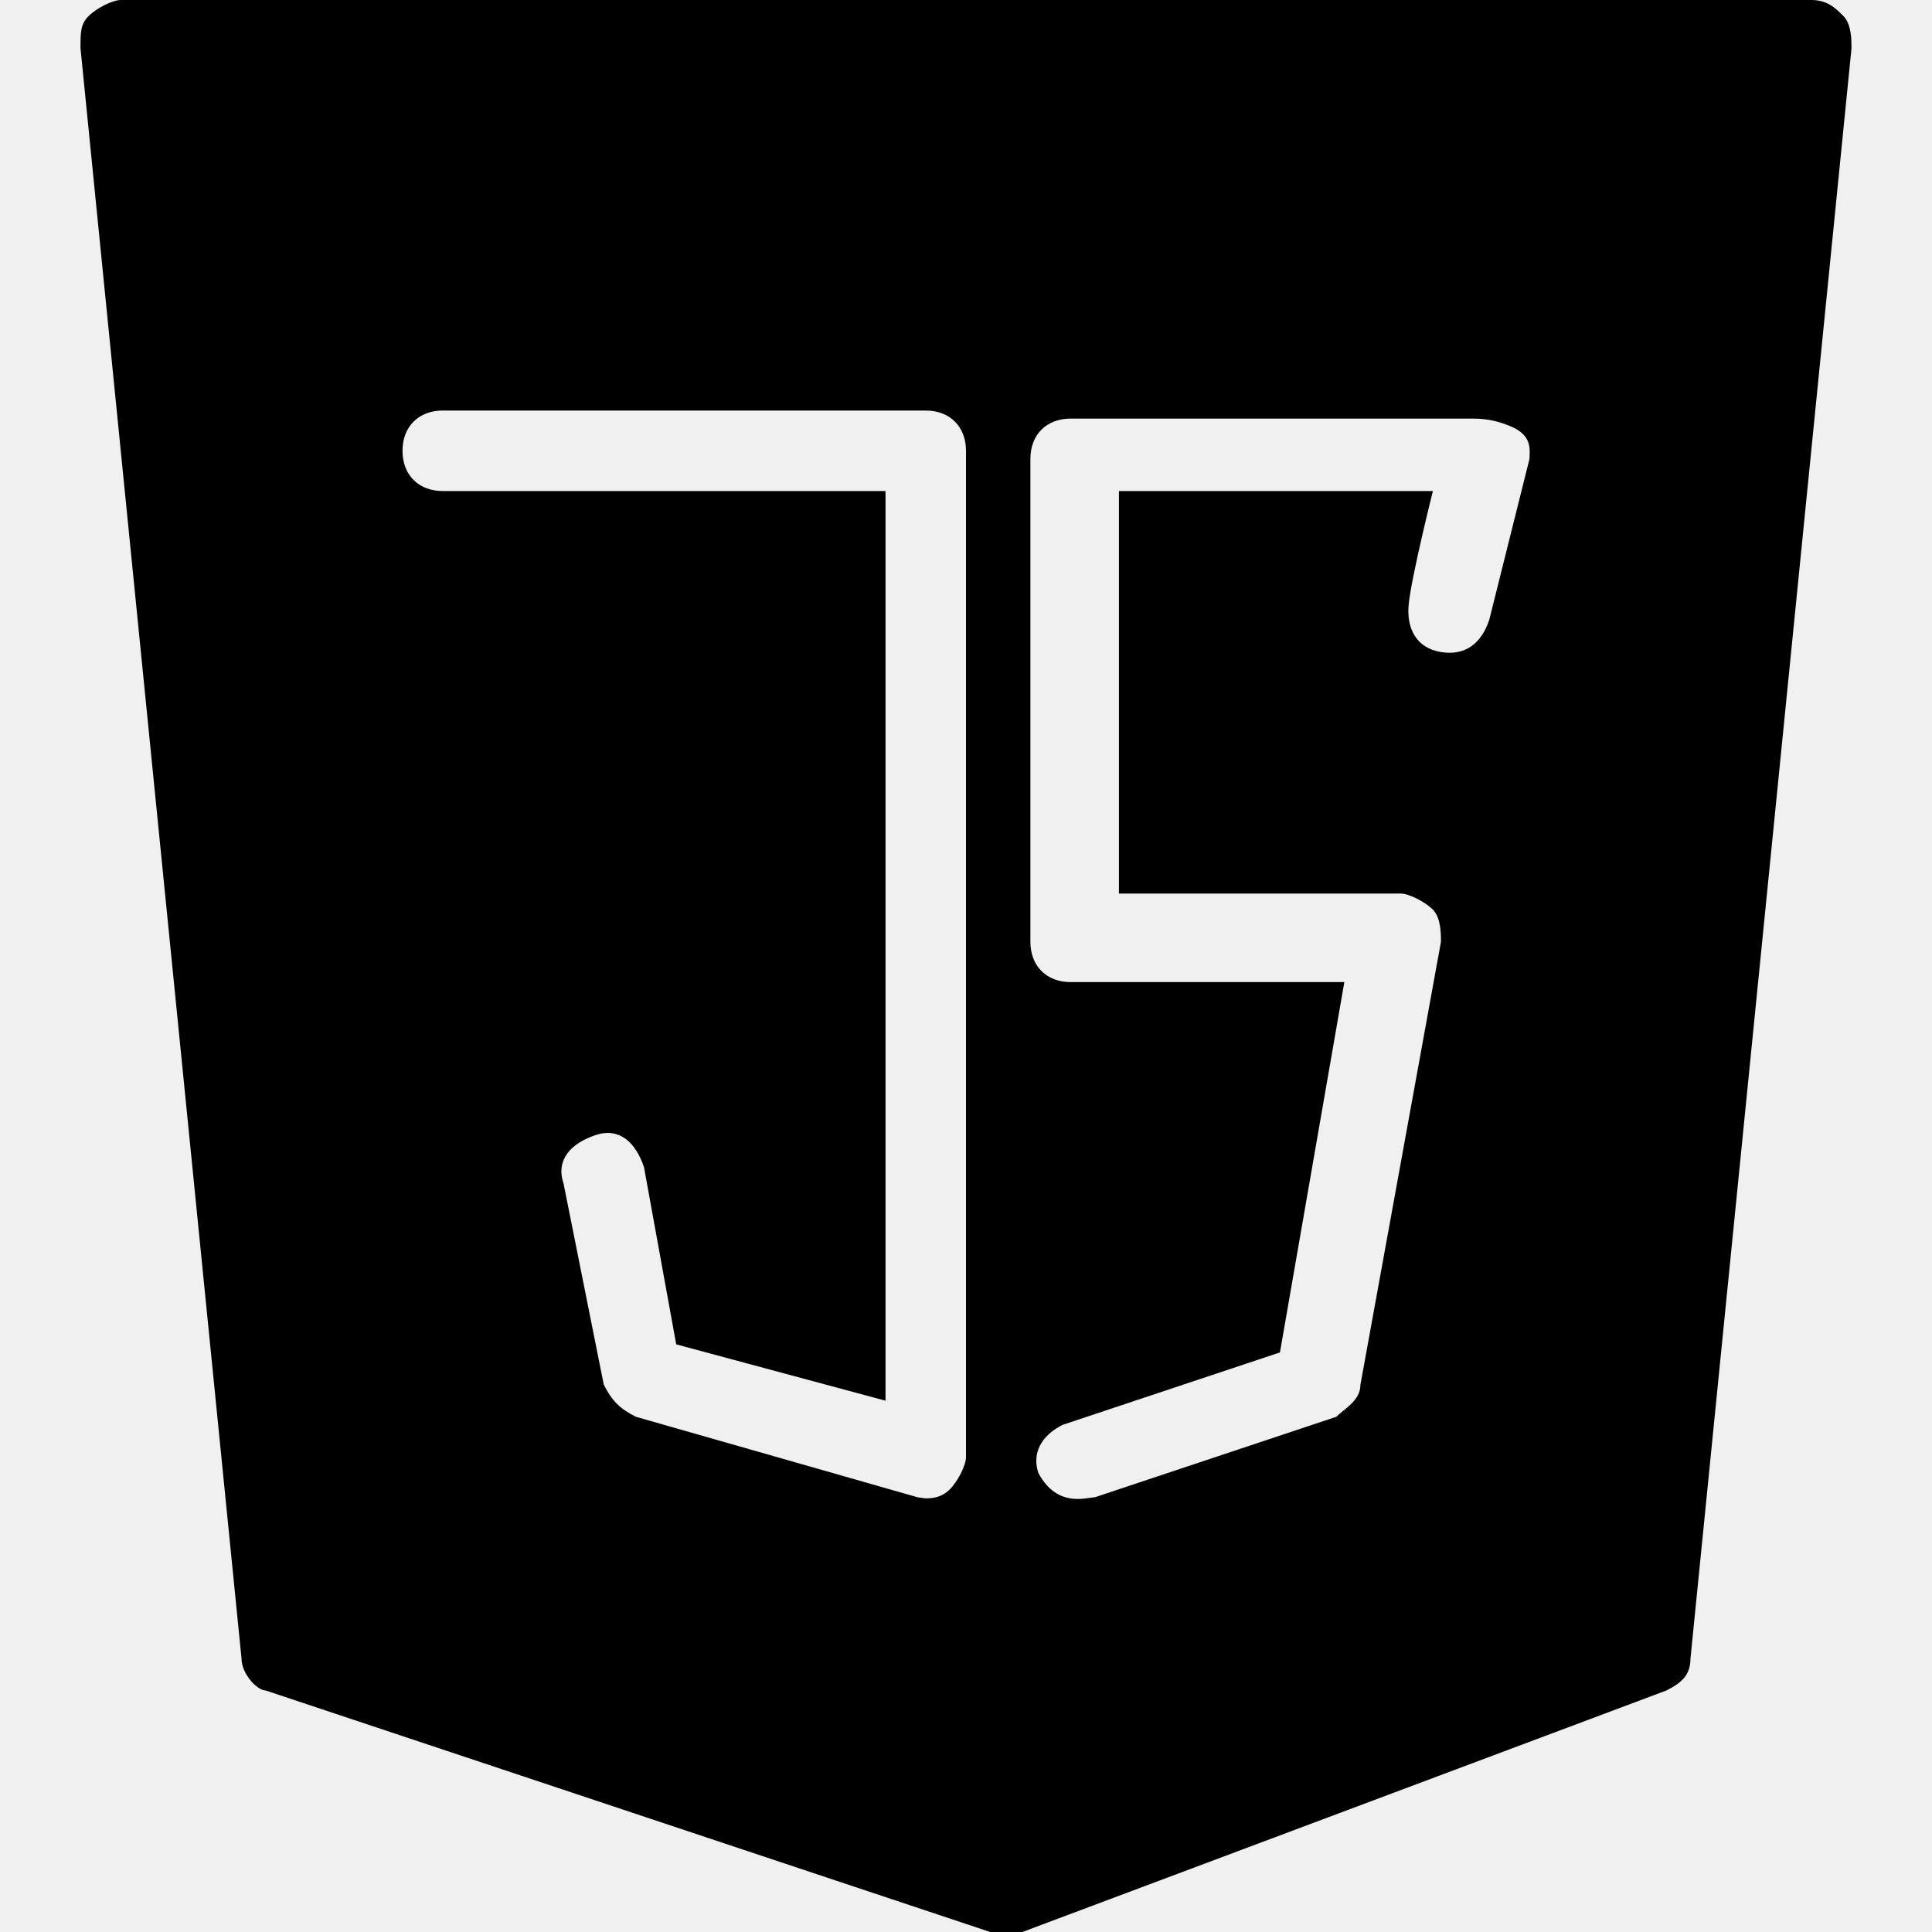
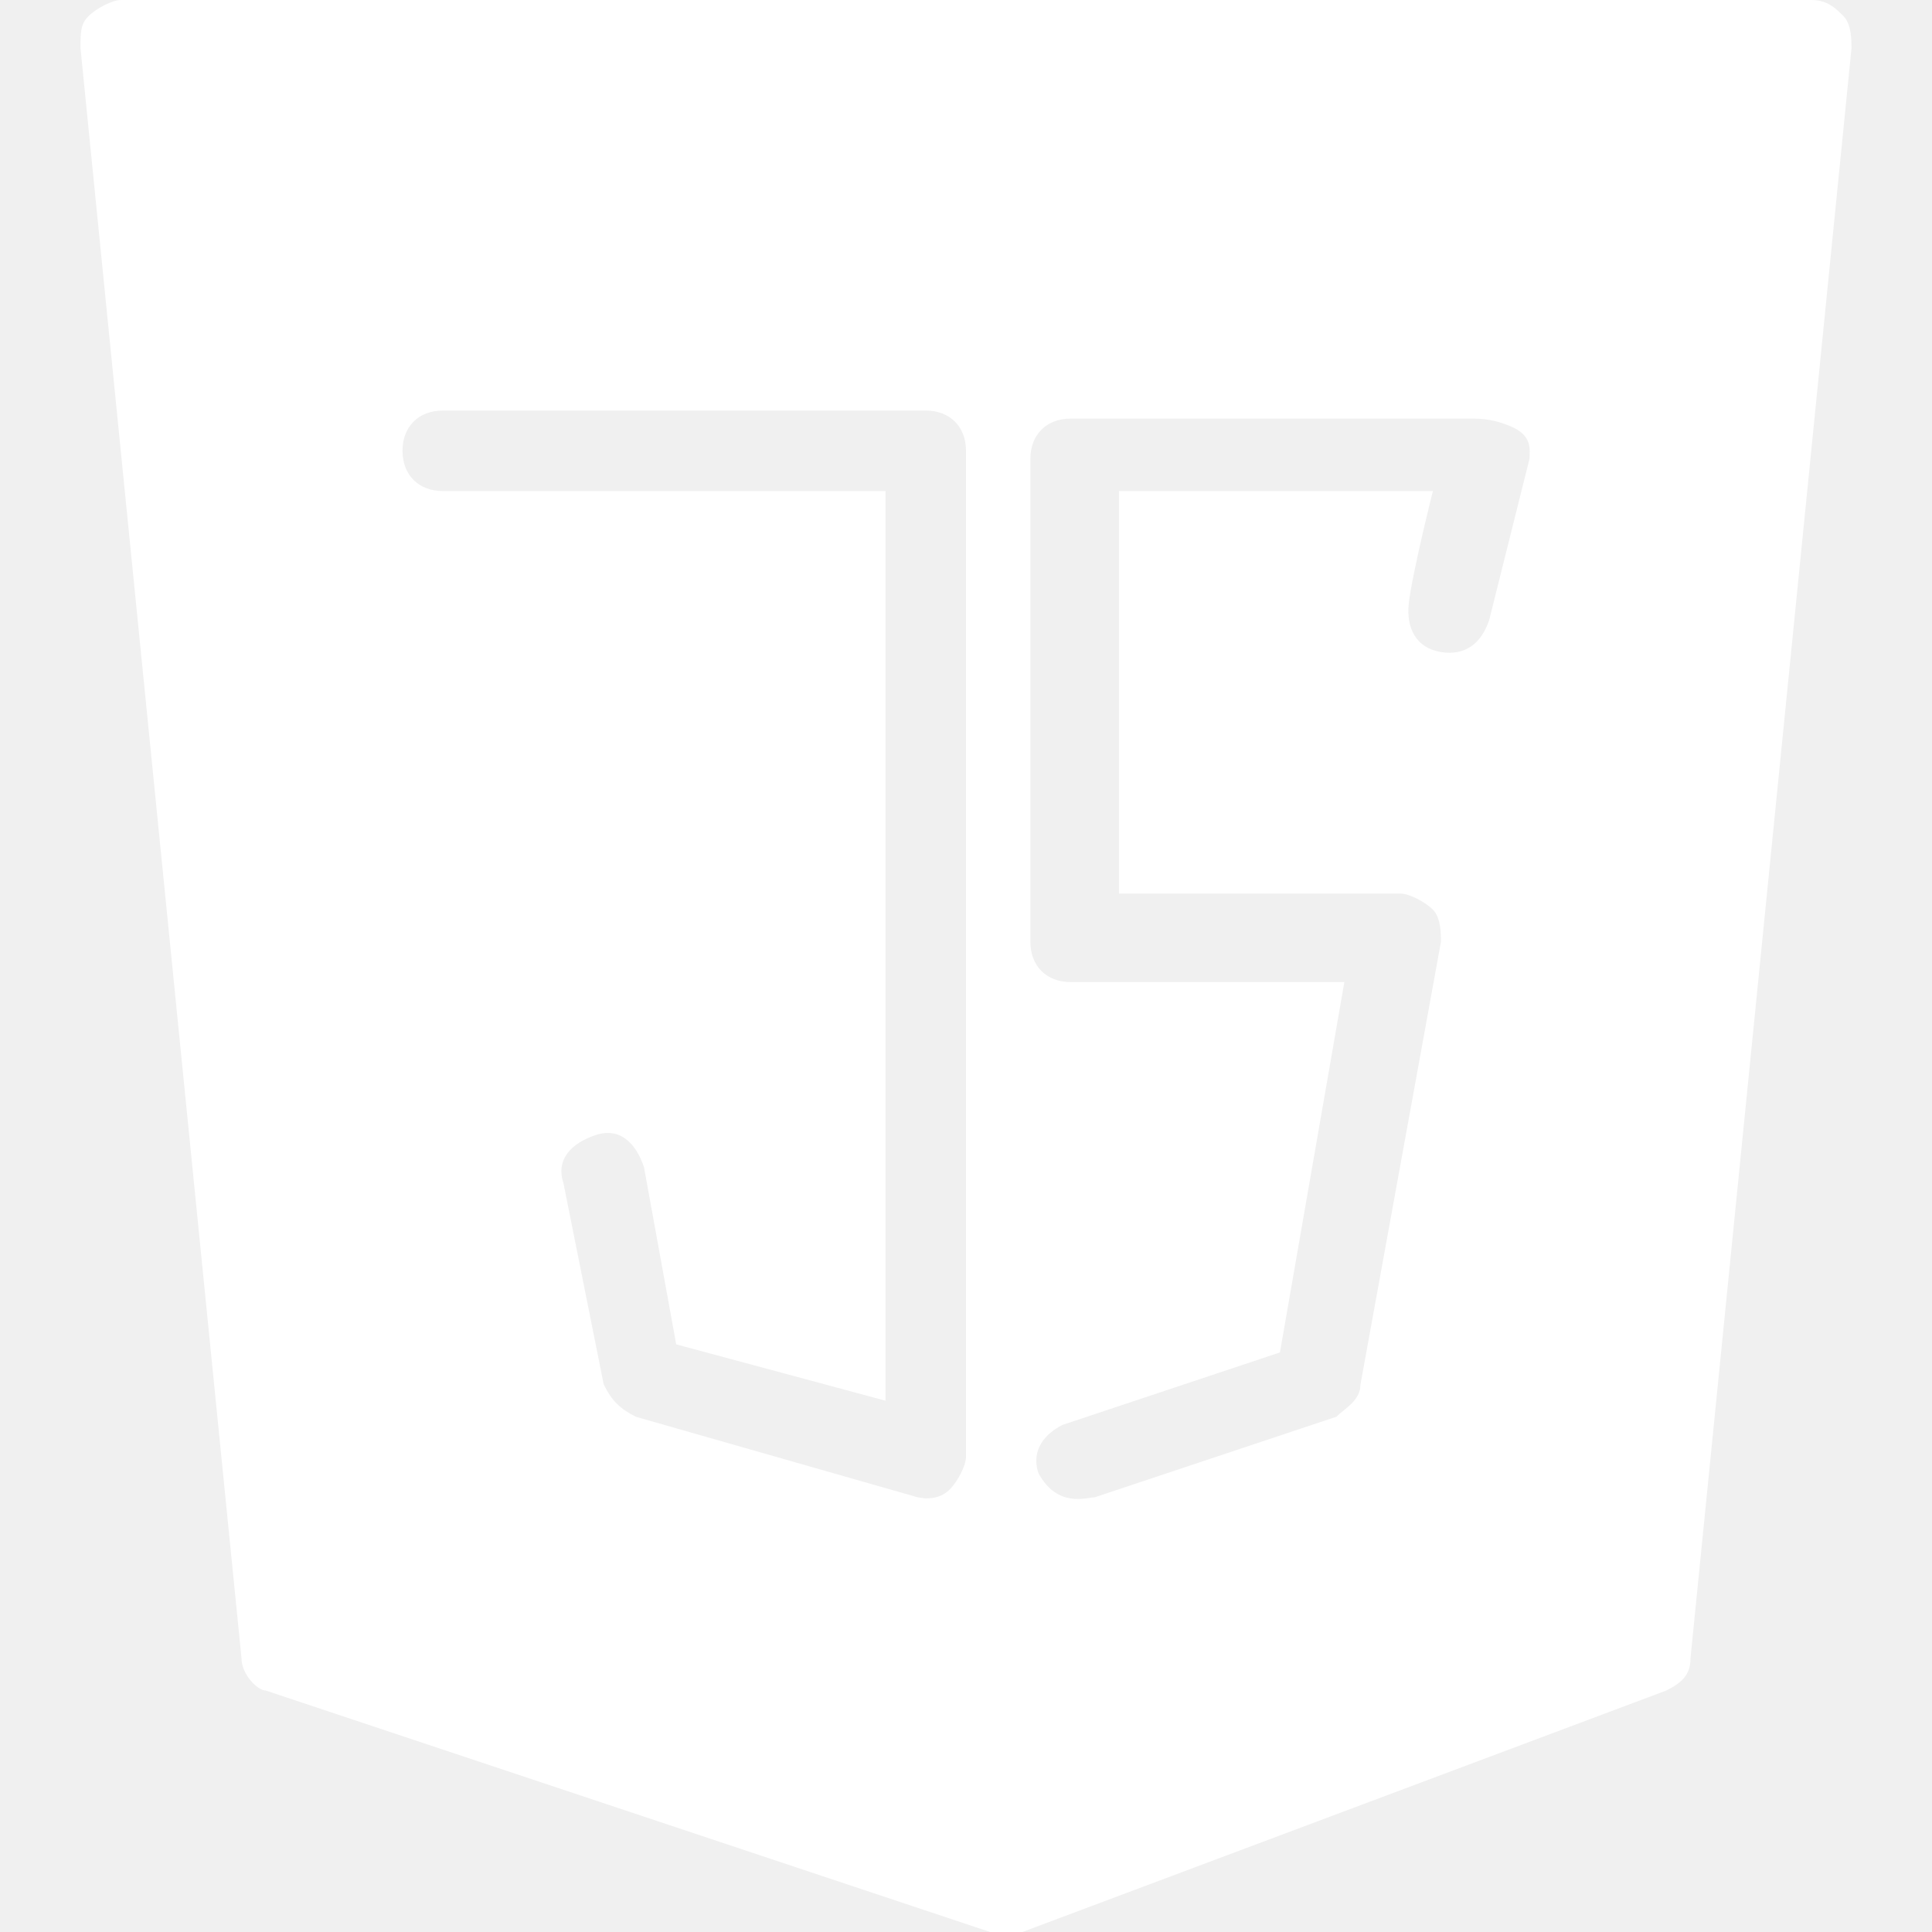
- <svg xmlns="http://www.w3.org/2000/svg" id="Layer_1" enable-background="new 0 0 512 512" viewBox="0 0 512 512">
+ <svg xmlns="http://www.w3.org/2000/svg" version="1.1" width="512" height="512" x="0" y="0" viewBox="0 0 512 512" style="enable-background:new 0 0 512 512" xml:space="preserve" class="">
  <g>
    <g>
-       <path d="m488.534 4.267c-2.134-2.134-4.267-4.267-8.533-4.267h-448.001c-2.133 0-6.399 2.133-8.533 4.267s-2.133 4.267-2.133 8.533l42.667 426.667c0 4.267 4.267 8.533 6.399 8.533l192 64h4.267 4.267l170.666-64c4.267-2.133 6.399-4.267 6.399-8.533l42.667-426.667c.002-2.132.002-6.4-2.132-8.533zm-232.533 381.867c0 2.133-2.134 6.4-4.267 8.533s-4.393 2.416-6.525 2.416l-2.007-.283-74.667-21.333c-4.267-2.133-6.399-4.267-8.533-8.533l-10.667-53.334c-2.133-6.399 2.133-10.667 8.533-12.8 6.399-2.133 10.667 2.133 12.801 8.533l8.533 46.933 55.467 14.934v-241.066h-117.335c-6.399 0-10.667-4.267-10.667-10.667 0-6.399 4.267-10.667 10.667-10.667h128c6.399 0 10.667 4.267 10.667 10.667zm149.333-264.534-10.667 42.667c-2.133 6.399-6.482 9.559-12.8 8.533-6.658-1.08-9.208-6.435-8.533-12.801.804-7.594 6.399-29.866 6.399-29.866h-83.2v106.667h74.667c2.133 0 6.399 2.133 8.533 4.267 2.133 2.133 2.133 6.399 2.133 8.533l-21.333 117.333c0 4.267-4.267 6.399-6.399 8.533l-64 21.333c-2.133 0-9.884 2.95-14.934-6.399-2.133-6.399 2.133-10.667 6.399-12.801l57.6-19.2 17.067-98.134h-72.534c-6.399 0-10.667-4.267-10.667-10.667v-128c0-6.399 4.267-10.667 10.667-10.667h106.667c4.267 0 7.187.912 9.975 2.067 5.915 2.451 4.96 6.469 4.96 8.602z" />
+       <g>
+         <path d="m488.534 4.267c-2.134-2.134-4.267-4.267-8.533-4.267h-448.001c-2.133 0-6.399 2.133-8.533 4.267s-2.133 4.267-2.133 8.533l42.667 426.667c0 4.267 4.267 8.533 6.399 8.533l192 64h4.267 4.267l170.666-64c4.267-2.133 6.399-4.267 6.399-8.533l42.667-426.667c.002-2.132.002-6.4-2.132-8.533zm-232.533 381.867c0 2.133-2.134 6.4-4.267 8.533s-4.393 2.416-6.525 2.416l-2.007-.283-74.667-21.333c-4.267-2.133-6.399-4.267-8.533-8.533l-10.667-53.334c-2.133-6.399 2.133-10.667 8.533-12.8 6.399-2.133 10.667 2.133 12.801 8.533l8.533 46.933 55.467 14.934v-241.066h-117.335c-6.399 0-10.667-4.267-10.667-10.667 0-6.399 4.267-10.667 10.667-10.667h128c6.399 0 10.667 4.267 10.667 10.667zm149.333-264.534-10.667 42.667c-2.133 6.399-6.482 9.559-12.8 8.533-6.658-1.08-9.208-6.435-8.533-12.801.804-7.594 6.399-29.866 6.399-29.866h-83.2v106.667h74.667c2.133 0 6.399 2.133 8.533 4.267 2.133 2.133 2.133 6.399 2.133 8.533l-21.333 117.333c0 4.267-4.267 6.399-6.399 8.533l-64 21.333c-2.133 0-9.884 2.95-14.934-6.399-2.133-6.399 2.133-10.667 6.399-12.801l57.6-19.2 17.067-98.134h-72.534c-6.399 0-10.667-4.267-10.667-10.667v-128c0-6.399 4.267-10.667 10.667-10.667h106.667c4.267 0 7.187.912 9.975 2.067 5.915 2.451 4.96 6.469 4.96 8.602z" fill="#ffffff" data-original="#000000" style="" class="" />
+       </g>
    </g>
+     <g />
+     <g />
+     <g />
+     <g />
+     <g />
+     <g />
+     <g />
+     <g />
+     <g />
+     <g />
+     <g />
+     <g />
+     <g />
+     <g />
+     <g />
  </g>
-   <g />
-   <g />
-   <g />
-   <g />
-   <g />
-   <g />
-   <g />
-   <g />
-   <g />
-   <g />
-   <g />
-   <g />
-   <g />
-   <g />
-   <g />
</svg>
